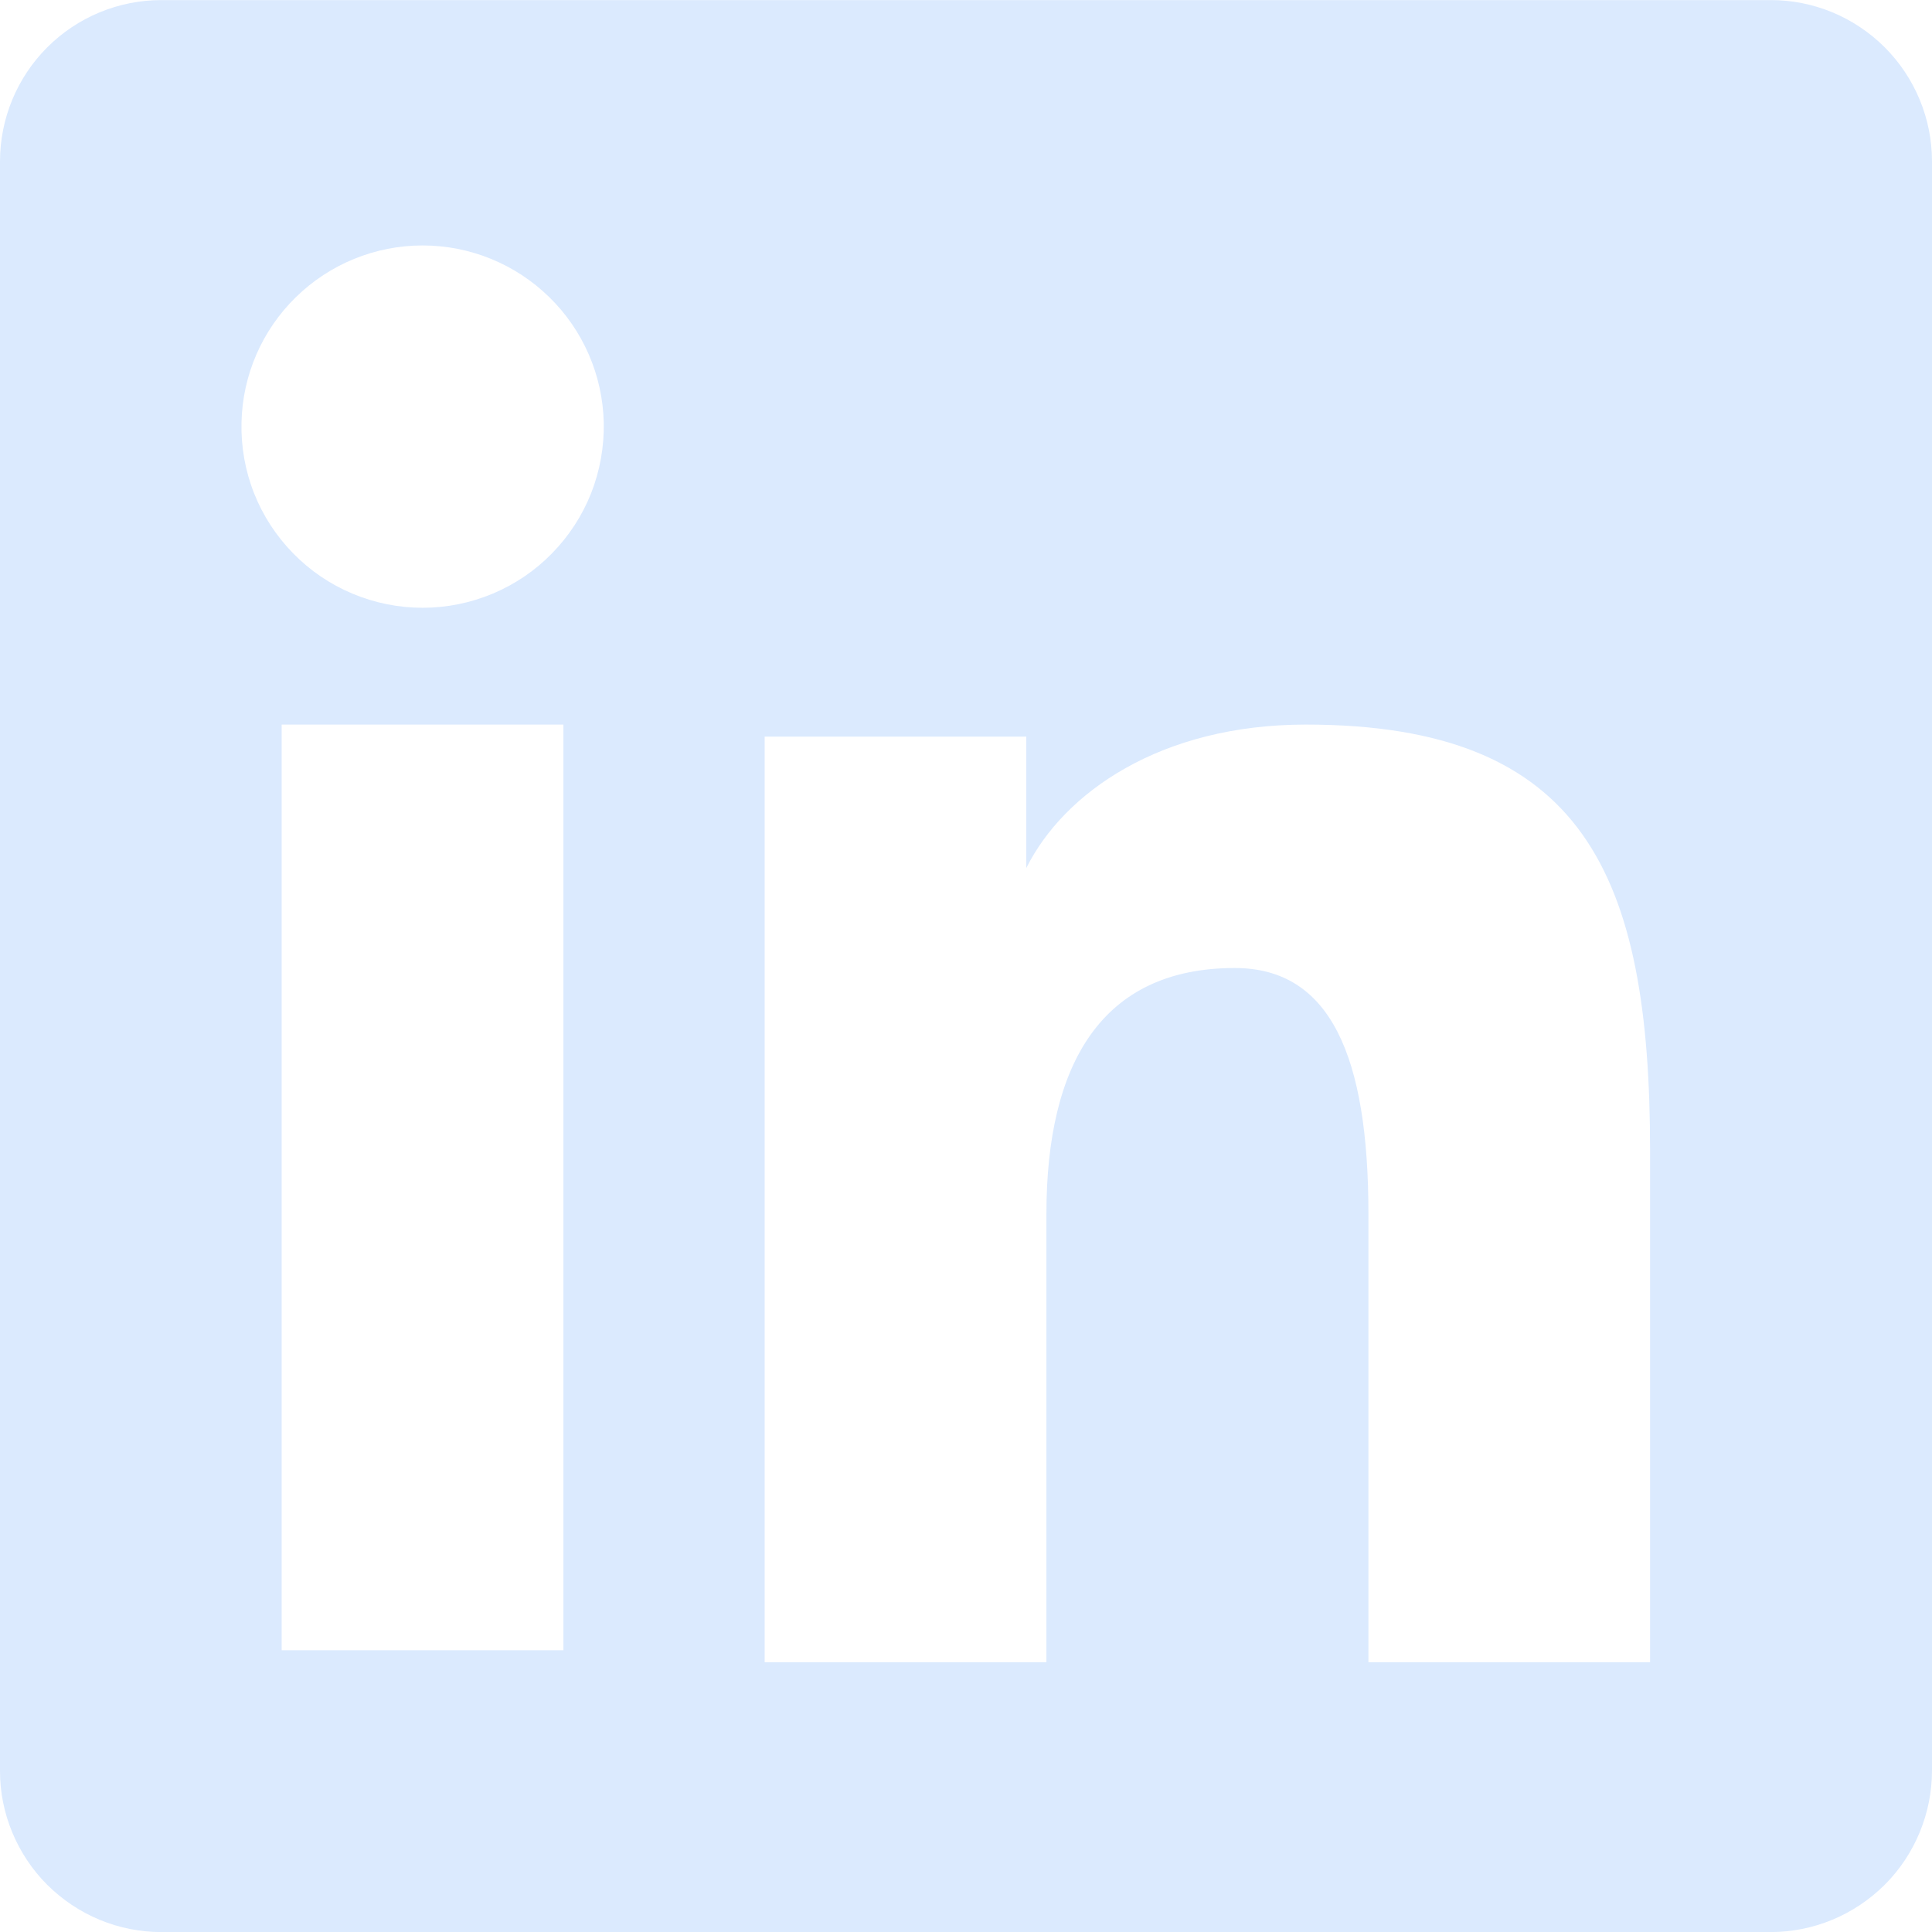
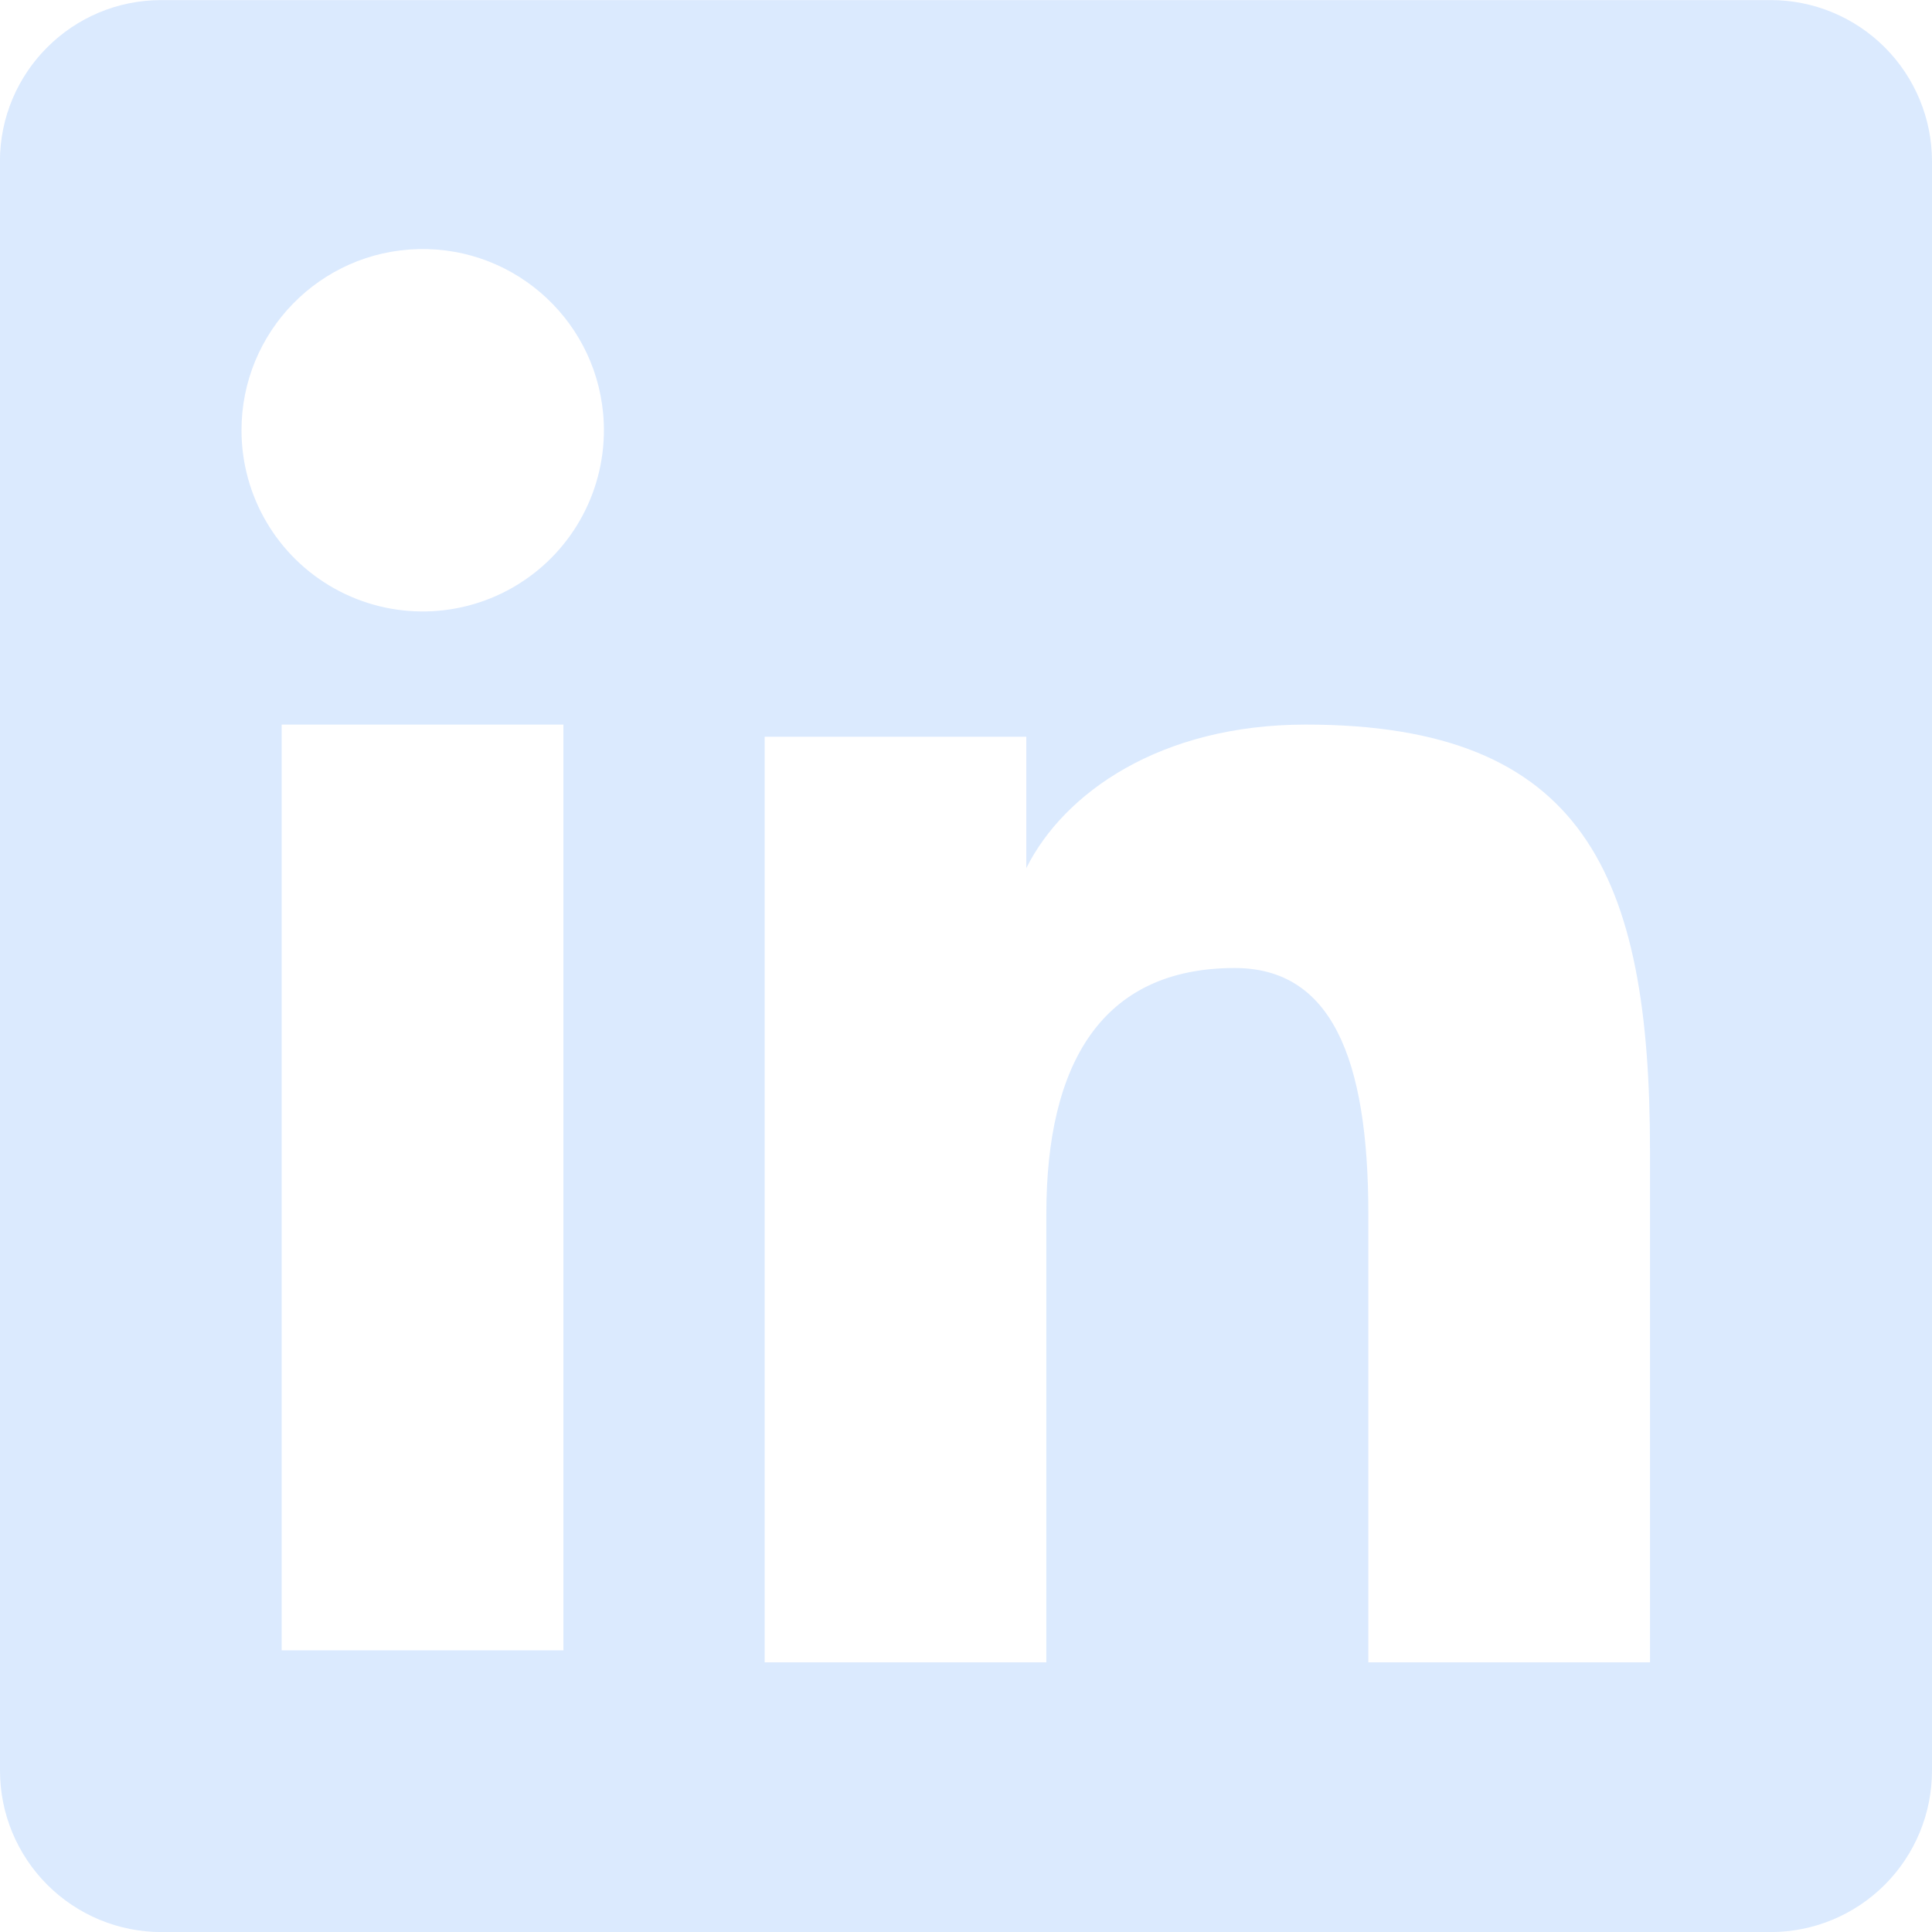
- <svg xmlns="http://www.w3.org/2000/svg" width="24" height="24" viewBox="0 0 24 24" fill="none">
-   <path fill-rule="evenodd" clip-rule="evenodd" d="M-0 2.006C-0 1.474 0.211 0.964 0.587 0.588C0.963 0.212 1.473 0.001 2.005 0.001H21.992C22.256 0 22.517 0.052 22.76 0.152C23.004 0.253 23.225 0.401 23.412 0.587C23.598 0.773 23.746 0.994 23.847 1.238C23.948 1.481 24 1.742 24 2.006V21.994C24 22.257 23.948 22.518 23.847 22.762C23.747 23.005 23.599 23.227 23.413 23.413C23.226 23.599 23.005 23.747 22.762 23.848C22.518 23.949 22.257 24.001 21.993 24.001H2.005C1.741 24.001 1.48 23.949 1.237 23.848C0.994 23.747 0.773 23.599 0.586 23.413C0.4 23.227 0.253 23.006 0.152 22.762C0.051 22.519 -0.001 22.258 -0 21.995V2.006ZM9.499 9.151H12.749V10.783C13.218 9.845 14.418 9.001 16.221 9.001C19.678 9.001 20.498 10.87 20.498 14.298V20.649H16.999V15.079C16.999 13.127 16.53 12.025 15.339 12.025C13.686 12.025 12.999 13.213 12.999 15.079V20.649H9.499V9.151ZM3.499 20.5H6.999V9.001H3.499V20.499V20.5ZM7.5 5.25C7.506 5.55 7.453 5.848 7.343 6.127C7.233 6.405 7.068 6.659 6.858 6.873C6.649 7.088 6.398 7.258 6.122 7.374C5.846 7.49 5.549 7.55 5.25 7.55C4.95 7.55 4.653 7.49 4.377 7.374C4.101 7.258 3.85 7.088 3.641 6.873C3.431 6.659 3.266 6.405 3.156 6.127C3.046 5.848 2.993 5.55 3 5.25C3.012 4.662 3.255 4.102 3.676 3.691C4.096 3.28 4.661 3.049 5.25 3.049C5.838 3.049 6.403 3.28 6.823 3.691C7.244 4.102 7.487 4.662 7.5 5.25V5.25Z" fill="#DBEAFE" />
+ <svg xmlns="http://www.w3.org/2000/svg" width="24" height="24" fill="none">
+   <path fill-rule="evenodd" clip-rule="evenodd" d="M-.001 2.006A2.005 2.005 0 0 1 2.005.001h19.988a2.004 2.004 0 0 1 2.007 2.005v19.988a2.005 2.005 0 0 1-2.006 2.007H2.005a2.006 2.006 0 0 1-1.418-.588 2.005 2.005 0 0 1-.587-1.419V2.006Zm9.5 7.146h3.25v1.632c.469-.938 1.669-1.783 3.472-1.783 3.457 0 4.276 1.869 4.276 5.298v6.351h-3.499v-5.57c0-1.953-.469-3.055-1.66-3.055-1.653 0-2.34 1.188-2.34 3.055v5.57H9.499V9.151Zm-6 11.349h3.5V9.001H3.499V20.5ZM7.5 5.25a2.251 2.251 0 1 1-4.5.099 2.251 2.251 0 0 1 4.5-.099Z" fill="#DBEAFE" />
</svg>
